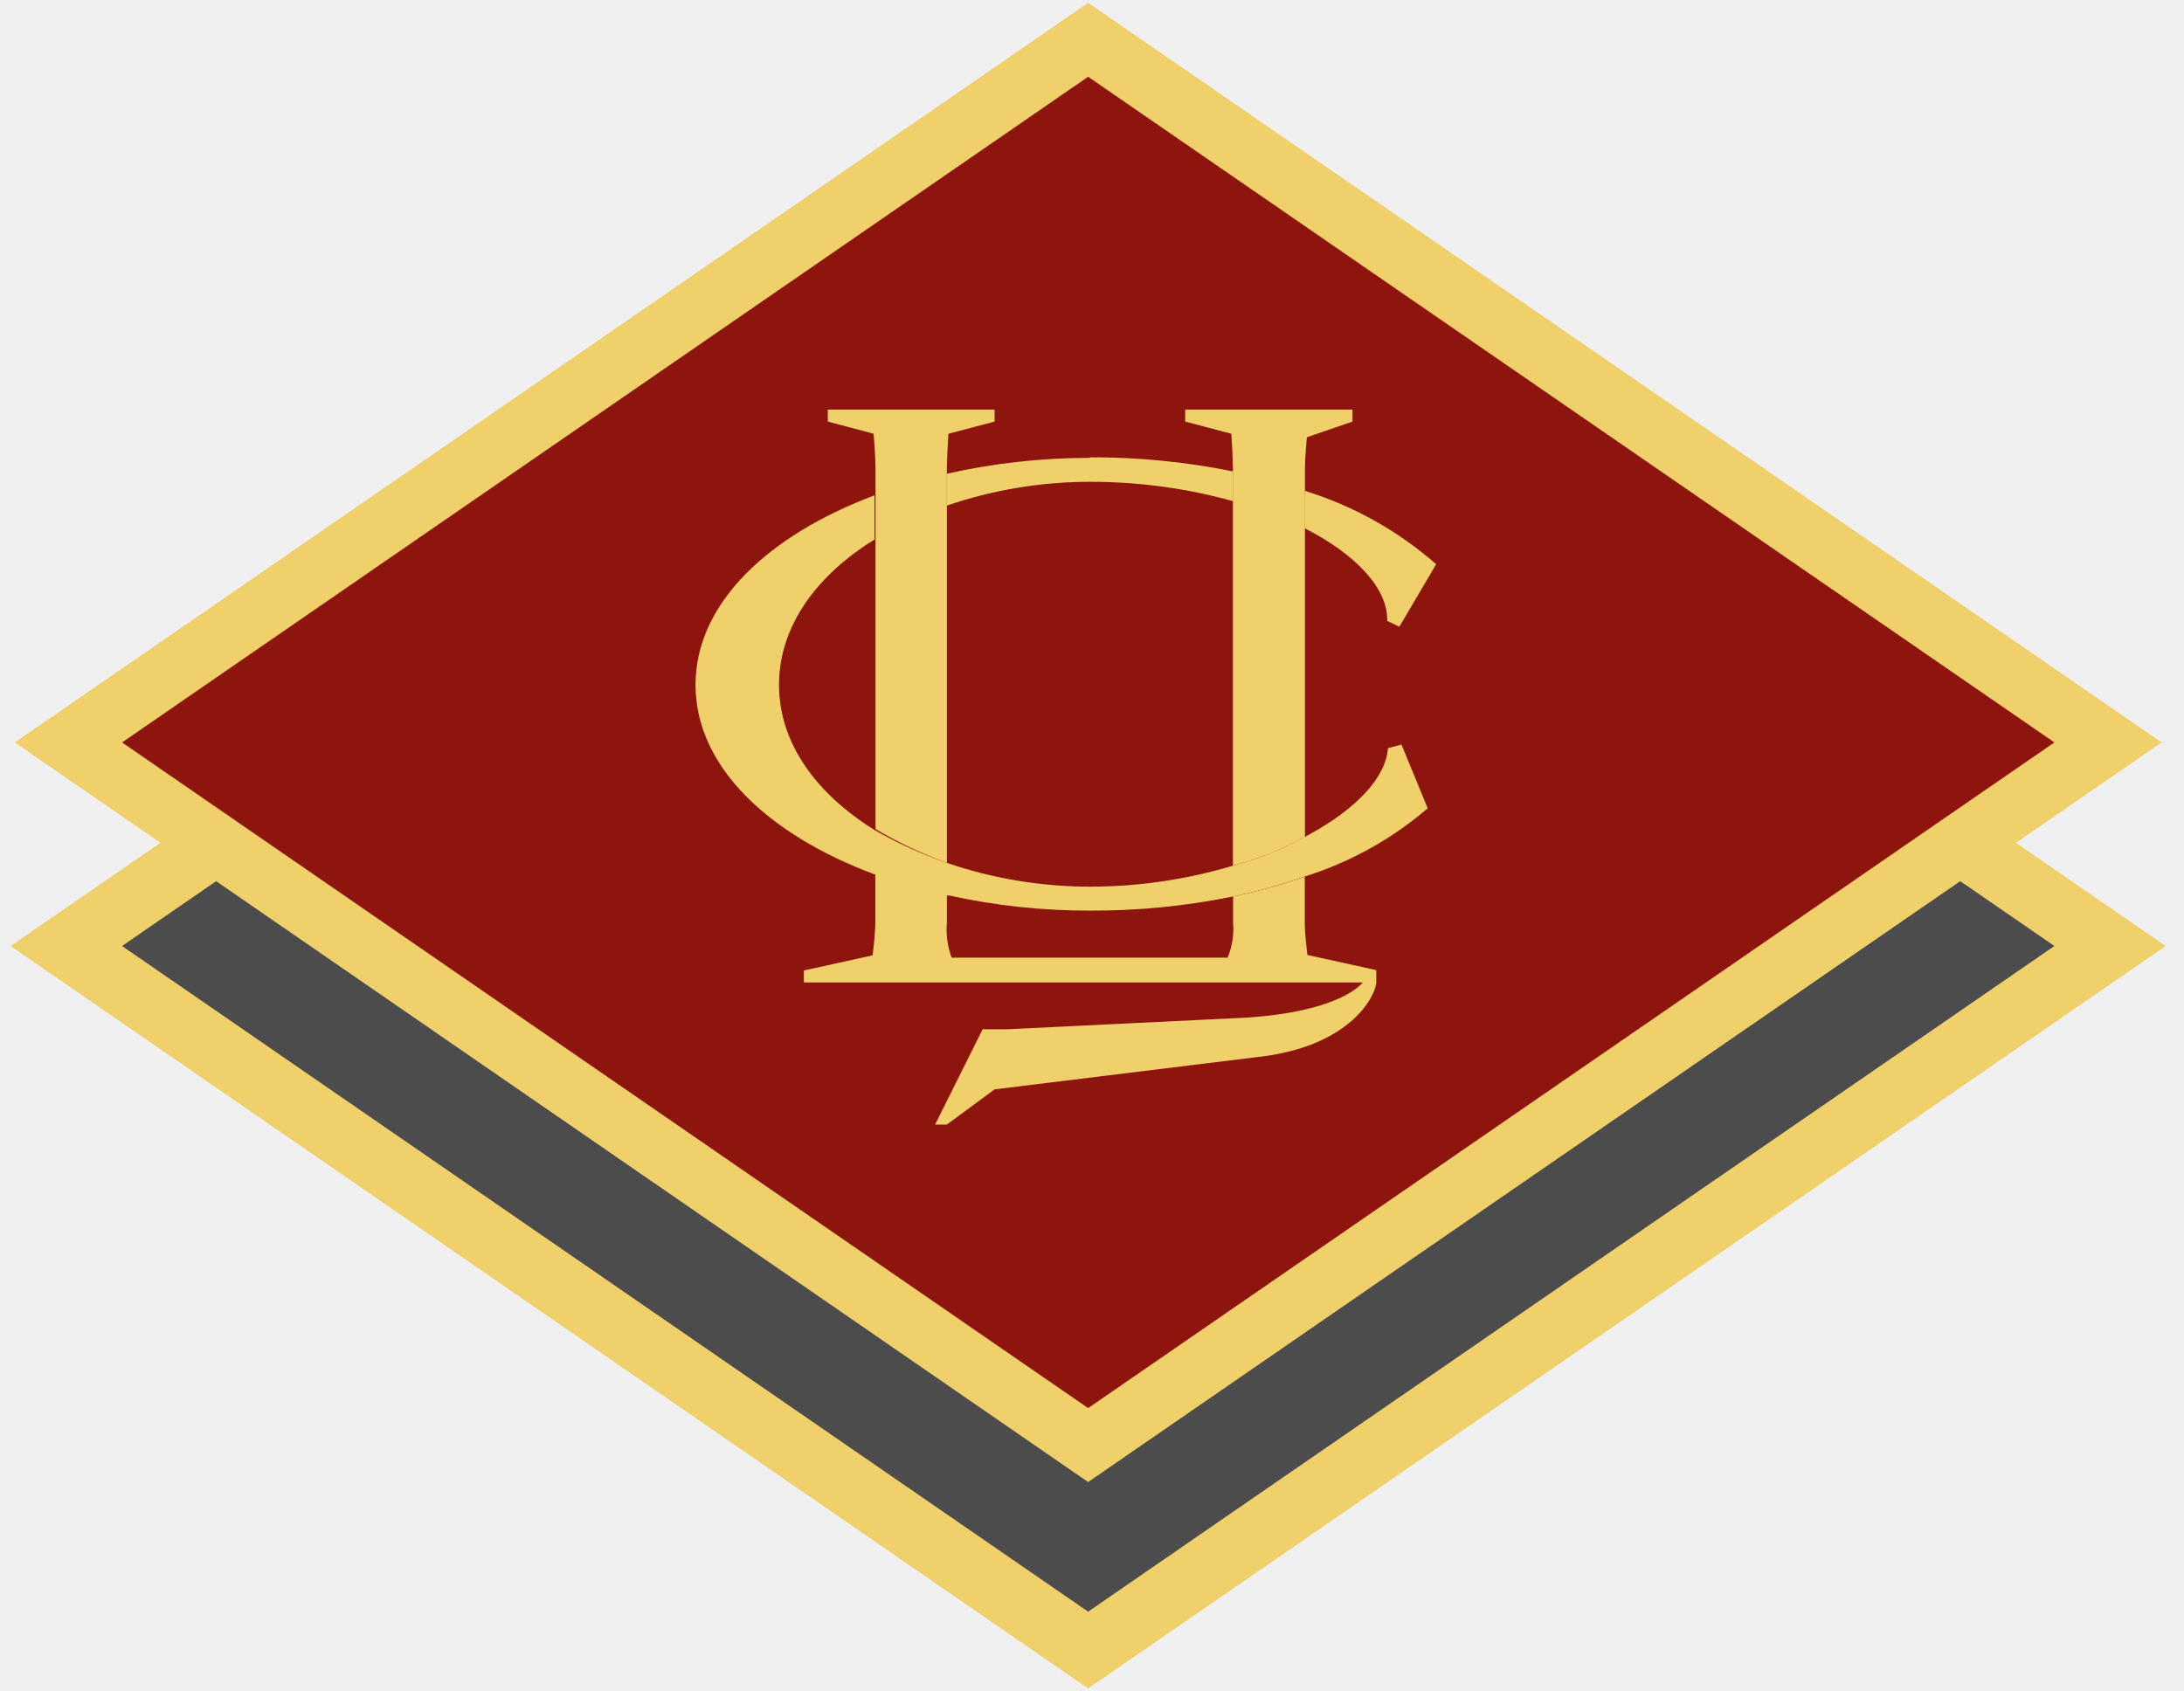
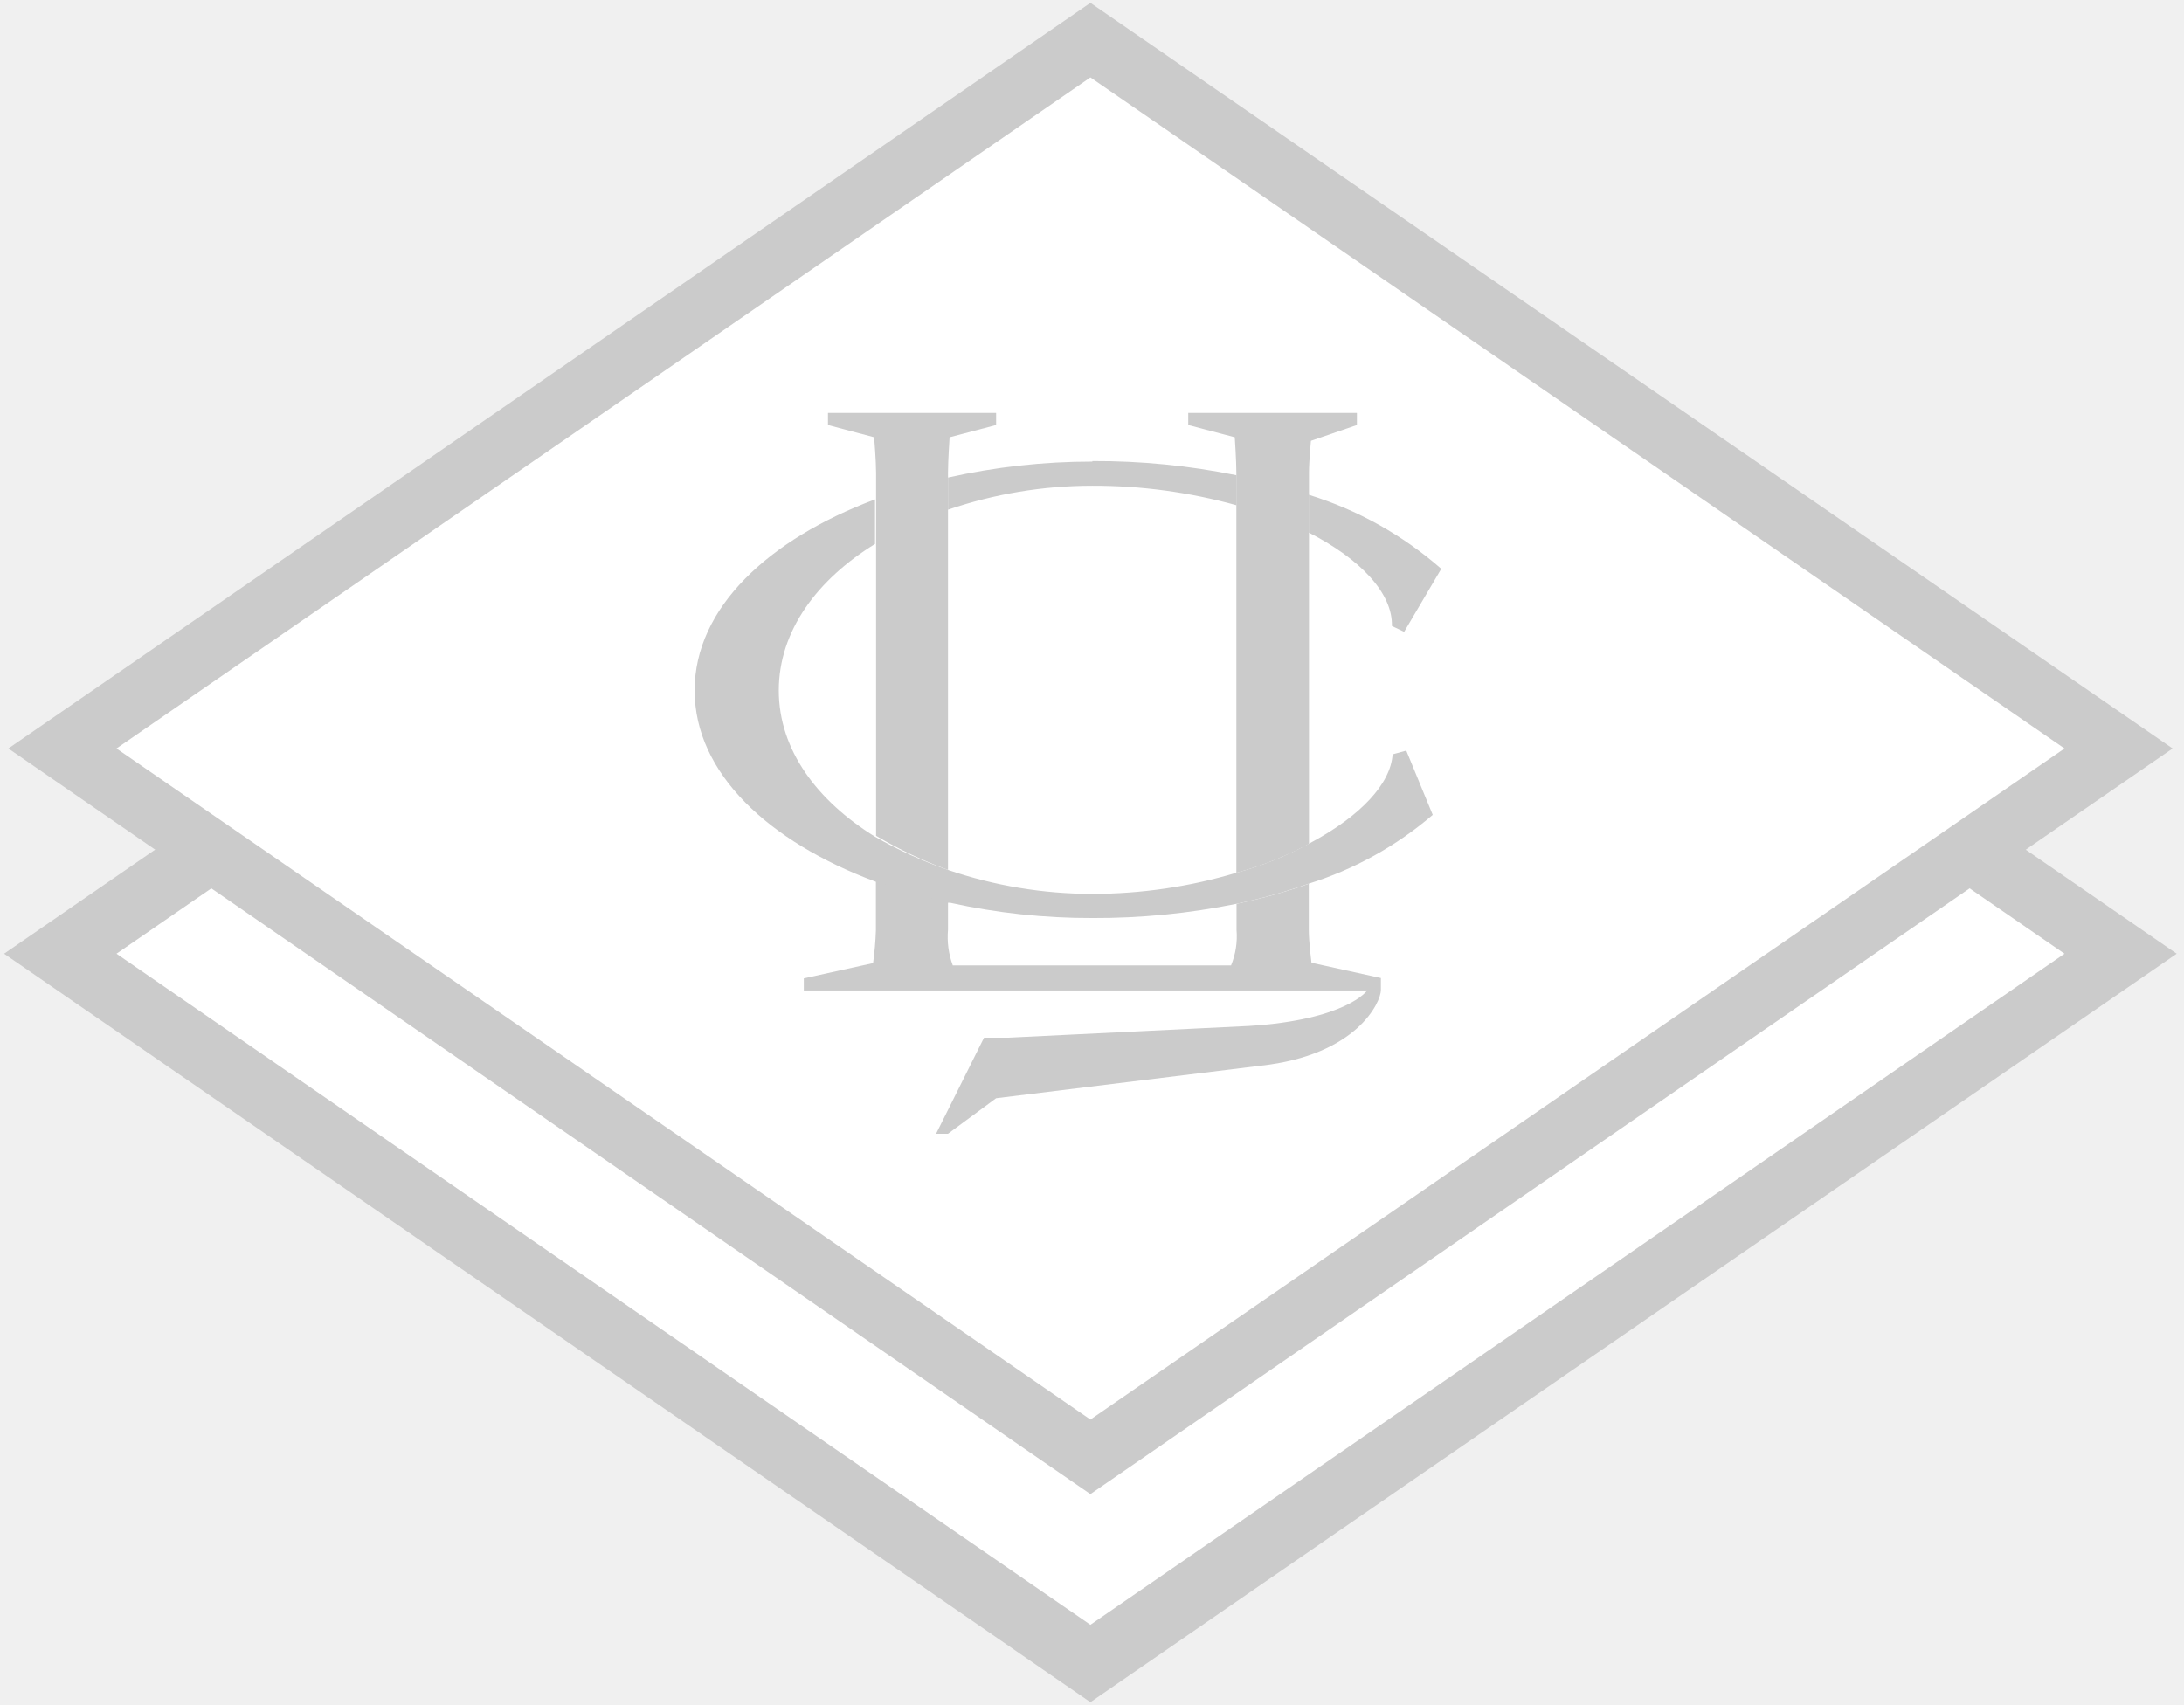
- <svg xmlns="http://www.w3.org/2000/svg" width="124" height="96" fill="none">
-   <path fill-rule="evenodd" clip-rule="evenodd" d="M61.78 11.56.6 53.72l61.18 42.16 61.18-42.16-61.18-42.16Z" fill="#EFD06A" />
-   <path fill-rule="evenodd" clip-rule="evenodd" d="m6.93 53.72 54.85-37.8 54.86 37.8-54.86 37.8-54.85-37.8Z" fill="#4c4c4c" />
-   <path fill-rule="evenodd" clip-rule="evenodd" d="m.84 42.16 60.94-42 60.95 42-60.95 42-60.94-42Z" fill="#EFD06A" />
-   <path fill-rule="evenodd" clip-rule="evenodd" d="m6.93 42.16 54.85-37.8 54.86 37.8-54.86 37.8-54.85-37.8Z" fill="#8D150E" />
-   <path fill-rule="evenodd" clip-rule="evenodd" d="M74.08 27.88V30c2.94 1.5 4.73 3.44 4.68 5.26l.69.33 2.09-3.55a20.519 20.519 0 0 0-7.46-4.17v.01ZM61.89 26c-2.735-.001-5.462.3-8.13.9v1.81a25.16 25.16 0 0 1 8.13-1.35 30.14 30.14 0 0 1 8.12 1.1v-1.69a39.996 39.996 0 0 0-8.12-.8V26Zm19.17 19.9a19.85 19.85 0 0 1-7 3.88A31.391 31.391 0 0 1 70 50.91a39.818 39.818 0 0 1-8.12.8 36.775 36.775 0 0 1-8-.86h-.17c-1.381-.3-2.738-.7-4.06-1.2-6-2.24-10.16-6.1-10.16-10.76s4.18-8.52 10.16-10.76v2.51c-3.25 2-5.42 4.89-5.42 8.25 0 3.36 2.17 6.22 5.42 8.24A24.056 24.056 0 0 0 53.76 49a25.16 25.16 0 0 0 8.13 1.35A28.33 28.33 0 0 0 70 49.16a18.584 18.584 0 0 0 4.07-1.63l.24-.13c2.67-1.45 4.38-3.24 4.49-4.91l.77-.21 1.49 3.62Z" fill="#EFD06A" />
-   <path fill-rule="evenodd" clip-rule="evenodd" d="M78.14 55.09v.68c0 .67-1.35 3.67-6.78 4.26l-14.89 1.83-2.71 2h-.67l2.7-5.41h1.36l13.55-.66c5.51-.34 6.67-2 6.67-2H45.64v-.68l3.9-.86c.086-.613.14-1.23.16-1.85v-2.79c1.322.5 2.679.9 4.06 1.2v1.57a4.6 4.6 0 0 0 .27 2H69.7a4.29 4.29 0 0 0 .31-2v-1.47a31.37 31.37 0 0 0 4.07-1.13v2.6c0 .68.15 1.85.15 1.85l3.91.86ZM47 23.26v.68l2.6.69s.11 1.33.11 2v20.45A24.062 24.062 0 0 0 53.76 49V26.63c0-.67.09-2 .09-2l2.62-.69v-.68H47Zm29.79 0v.68l-2.59.89s-.11 1.13-.11 1.81v20.89A18.58 18.58 0 0 1 70 49.16V26.63c0-.67-.09-2-.09-2l-2.62-.69v-.68h9.5Z" fill="#EFD06A" />
+ <svg xmlns="http://www.w3.org/2000/svg" width="123" height="96" viewBox="0 0 123 96" fill="none">
+   <path fill-rule="evenodd" clip-rule="evenodd" d="M61.41 11.56L0.23 53.72L61.41 95.88L122.59 53.72L61.41 11.56Z" fill="#CBCBCB" />
+   <path fill-rule="evenodd" clip-rule="evenodd" d="M6.56 53.72L61.41 15.92L116.27 53.72L61.41 91.52L6.56 53.72Z" fill="white" />
+   <path fill-rule="evenodd" clip-rule="evenodd" d="M0.47 42.16L61.41 0.16L122.36 42.16L61.41 84.16L0.47 42.16Z" fill="#CBCBCB" />
+   <path fill-rule="evenodd" clip-rule="evenodd" d="M6.56 42.16L61.41 4.36L116.27 42.16L61.41 79.96L6.56 42.16Z" fill="white" />
+   <path fill-rule="evenodd" clip-rule="evenodd" d="M73.71 27.88V30C76.65 31.5 78.44 33.44 78.39 35.26L79.08 35.59L81.17 32.04C79.003 30.142 76.462 28.721 73.71 27.87V27.88ZM61.52 26C58.785 25.999 56.058 26.3 53.39 26.9V28.71C56.007 27.816 58.754 27.36 61.52 27.36C64.264 27.355 66.996 27.725 69.64 28.46V26.77C66.968 26.227 64.247 25.959 61.52 25.97V26ZM80.69 45.9C78.644 47.655 76.262 48.975 73.69 49.78C72.363 50.247 71.007 50.625 69.63 50.91C66.958 51.454 64.237 51.722 61.51 51.71C58.82 51.717 56.137 51.428 53.51 50.85H53.34C51.959 50.55 50.602 50.149 49.28 49.65C43.28 47.41 39.12 43.55 39.12 38.89C39.12 34.23 43.3 30.37 49.28 28.13V30.64C46.03 32.64 43.86 35.53 43.86 38.89C43.86 42.25 46.03 45.11 49.28 47.13C50.588 47.881 51.964 48.507 53.39 49C56.007 49.894 58.754 50.35 61.52 50.35C64.267 50.349 66.999 49.948 69.63 49.16C71.046 48.779 72.412 48.232 73.7 47.53L73.94 47.4C76.61 45.95 78.32 44.16 78.43 42.49L79.2 42.28L80.69 45.9Z" fill="#CBCBCB" />
+   <path fill-rule="evenodd" clip-rule="evenodd" d="M77.77 55.09V55.77C77.77 56.44 76.42 59.44 70.99 60.03L56.1 61.86L53.39 63.86H52.72L55.42 58.45H56.78L70.33 57.79C75.84 57.45 77 55.79 77 55.79H45.27V55.11L49.17 54.25C49.256 53.637 49.309 53.019 49.33 52.4V49.61C50.652 50.109 52.009 50.51 53.39 50.81V52.38C53.331 53.058 53.423 53.742 53.66 54.38H69.33C69.591 53.748 69.697 53.062 69.64 52.38V50.91C71.02 50.625 72.38 50.248 73.71 49.78V52.38C73.71 53.06 73.86 54.23 73.86 54.23L77.77 55.09ZM46.63 23.26V23.94L49.23 24.63C49.23 24.63 49.34 25.96 49.34 26.63V47.08C50.627 47.845 51.983 48.487 53.39 49V26.63C53.39 25.96 53.48 24.63 53.48 24.63L56.1 23.94V23.26H46.63ZM76.42 23.26V23.94L73.83 24.83C73.83 24.83 73.72 25.96 73.72 26.64V47.53C72.426 48.233 71.053 48.781 69.63 49.16V26.63C69.63 25.96 69.54 24.63 69.54 24.63L66.92 23.94V23.26H76.42Z" fill="#CBCBCB" />
</svg>
